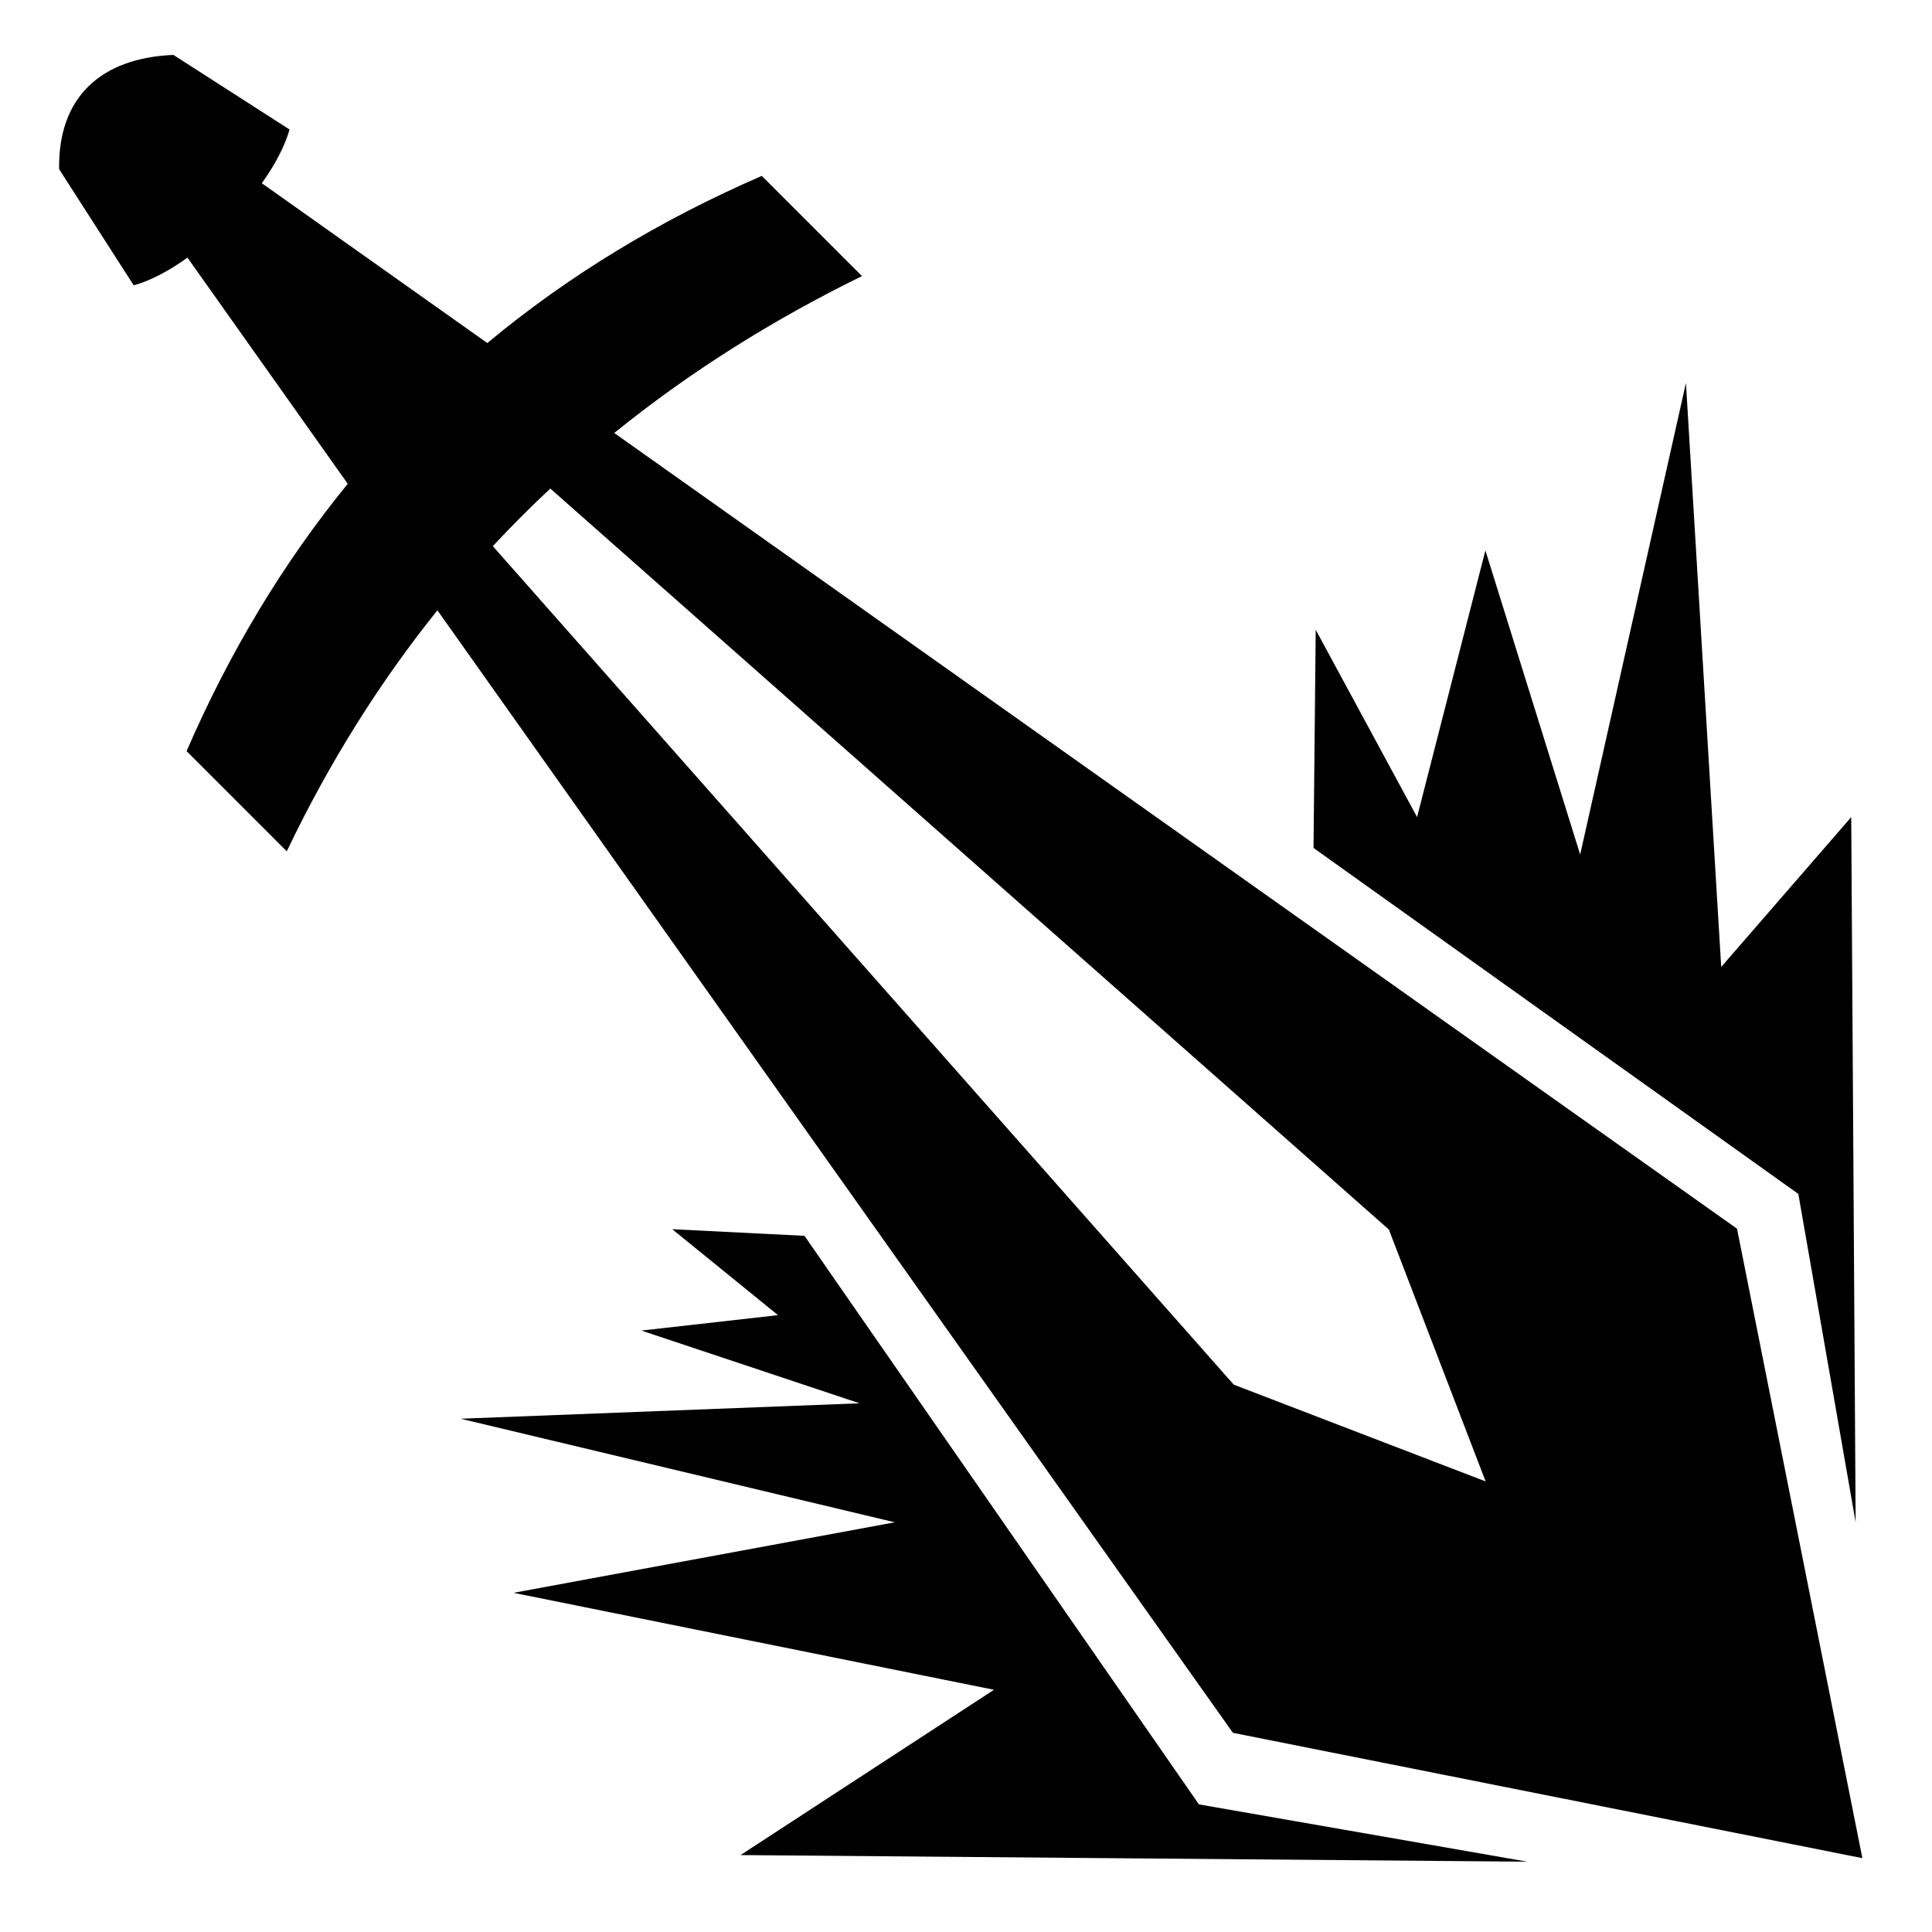
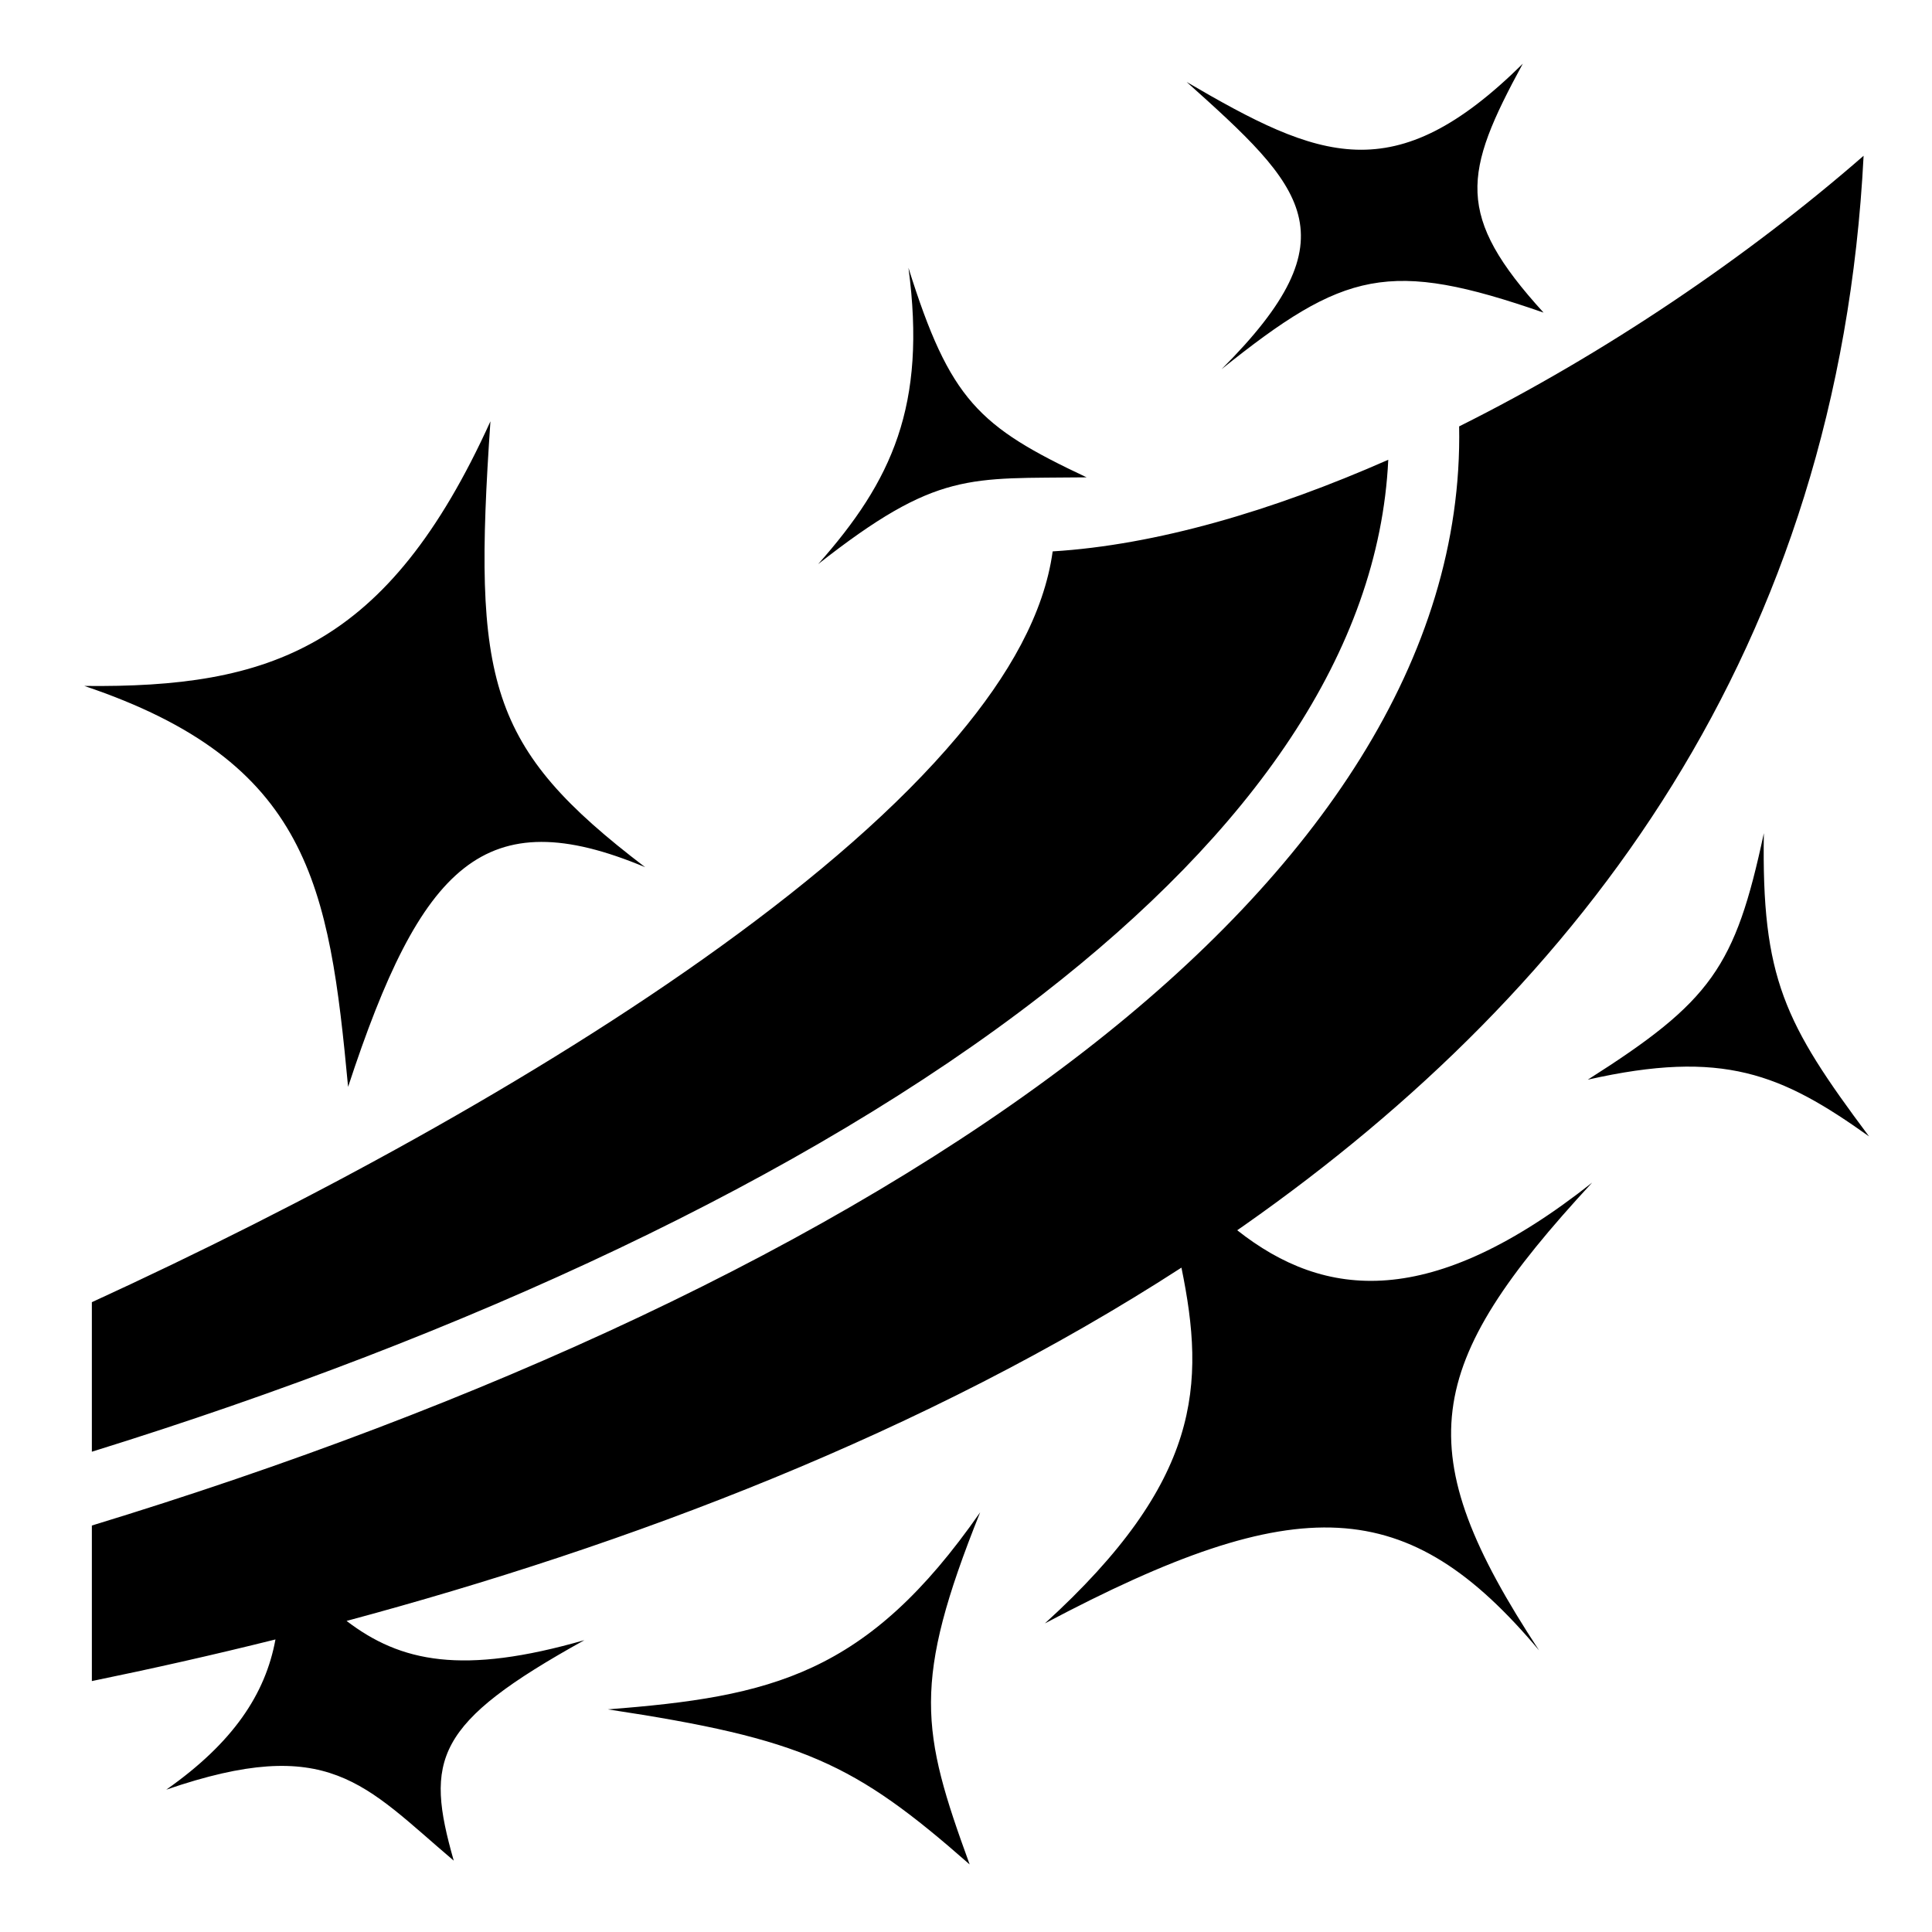
<svg xmlns="http://www.w3.org/2000/svg" viewBox="0 0 512 512">
-   <path fill="currentColor" d="M45.95 14.553c-19.38.81-30.594 11.357-30.282 30.283l19.768 30.78c4.43-1.213 9.36-3.838 14.248-7.335l42.474 59.935c-17.018 20.83-31.258 44.44-42.71 70.836l26.55 26.552c11.275-23.6 24.634-44.826 39.918-63.864l210.82 297.475 166.807 33.213L460.33 325.62 162.78 114.745c19.907-16.108 41.842-29.91 65.652-41.578l-26.553-26.55c-27.206 11.803-51.442 26.576-72.735 44.292L69.39 48.56c3.443-4.823 6.062-9.735 7.342-14.242l-30.78-19.765zm400.84 86.933v.008l.003-.008h-.002zm0 .008l-28.028 124.97-25.116-80.593-18.105 70.667-26.862-49.64-.584 57.818 128.484 91.69 15.184 87.017-1.168-186.885-34.457 39.713-9.346-154.756zm-300.95 27.98l222.224 196.368 25.645 66.75-66.75-25.645L130.6 144.734c4.91-5.278 9.995-10.36 15.238-15.26zm32.305 196.274v.004h.005l-.005-.004zm.005.004l28.028 22.775-36.21 4.088 57.82 19.272-105.706 4.09 115.05 27.45L136.1 422.114l127.316 25.696-67.164 43.803 208.494 1.752-87.017-15.185-104.54-150.676-35.037-1.752z" />
+   <path fill="#000" d="M403.563 16.875c-34.11 33.744-53.907 25.412-89.094 4.844 31.052 27.848 44.703 40.722 9.25 76.124 32.57-26.112 44.422-29.22 85.342-15-23.523-25.805-21.323-36.88-5.5-65.97zm90.312 24.406C463.23 68.004 425.365 93.7 386.687 113c1.152 61.455-37.802 117.82-99.125 165.406C221 330.06 127.345 372.848 24.344 404.28v41.22c15.817-3.243 32.09-6.896 48.656-11.03-2.655 14.497-11.253 27.387-28.938 39.81 43.158-14.862 52.446-1.325 76.188 18.814-7.644-26.835-5.256-36.344 34.625-58.438-32.328 9.304-48.716 5.836-63.03-5.094 74.51-20.002 153.373-49.706 221.25-93.625 6.362 31.056 5.325 56.495-36.19 94.282 67.325-35.667 96.207-34.27 130.97 7.155-34.905-53.113-30.953-75.32 14.063-123.97-42.665 33.767-70.8 30.987-94.063 12.626.615-.427 1.23-.85 1.844-1.28 90.41-63.473 157.526-153.397 164.155-283.47zM240.75 70.97c4.865 36.552-4.39 56.492-23.938 78.53 31.65-24.863 39.97-22.61 71.157-23-28.584-13.45-36.21-20.397-47.22-55.53zm-110.78 40.686c-27.298 60.18-58.556 70.662-107.626 70.125 59.78 20.1 64.886 52.96 69.906 106.25 19.34-58.957 36.19-76.01 78.72-58.217-41.78-31.838-45.743-48.97-41-118.157zm237.936 10.188c-30.864 13.607-61.587 22.598-88.937 24.28-2.278 16.52-11.623 32.867-25.19 49-15.767 18.755-37.557 37.463-62.78 55.69-49.014 35.414-110.962 68.736-166.656 94.28v39.625c99.33-30.83 189.144-72.456 251.78-121.064 55.735-43.25 89.362-90.922 91.782-141.812zm99.53 98.97c-7.594 35.52-13.903 44.526-46.655 65.31 35.874-8.104 51.316-1.513 74.533 15.032-22.447-30.02-28.5-41.96-27.875-80.344zM259.75 400.78c-30 43.11-55.372 48.865-98.656 52.22 51.72 7.82 65.302 14.218 95.875 41.094-12.9-35.393-15.344-48.14 2.78-93.313z" />
</svg>
